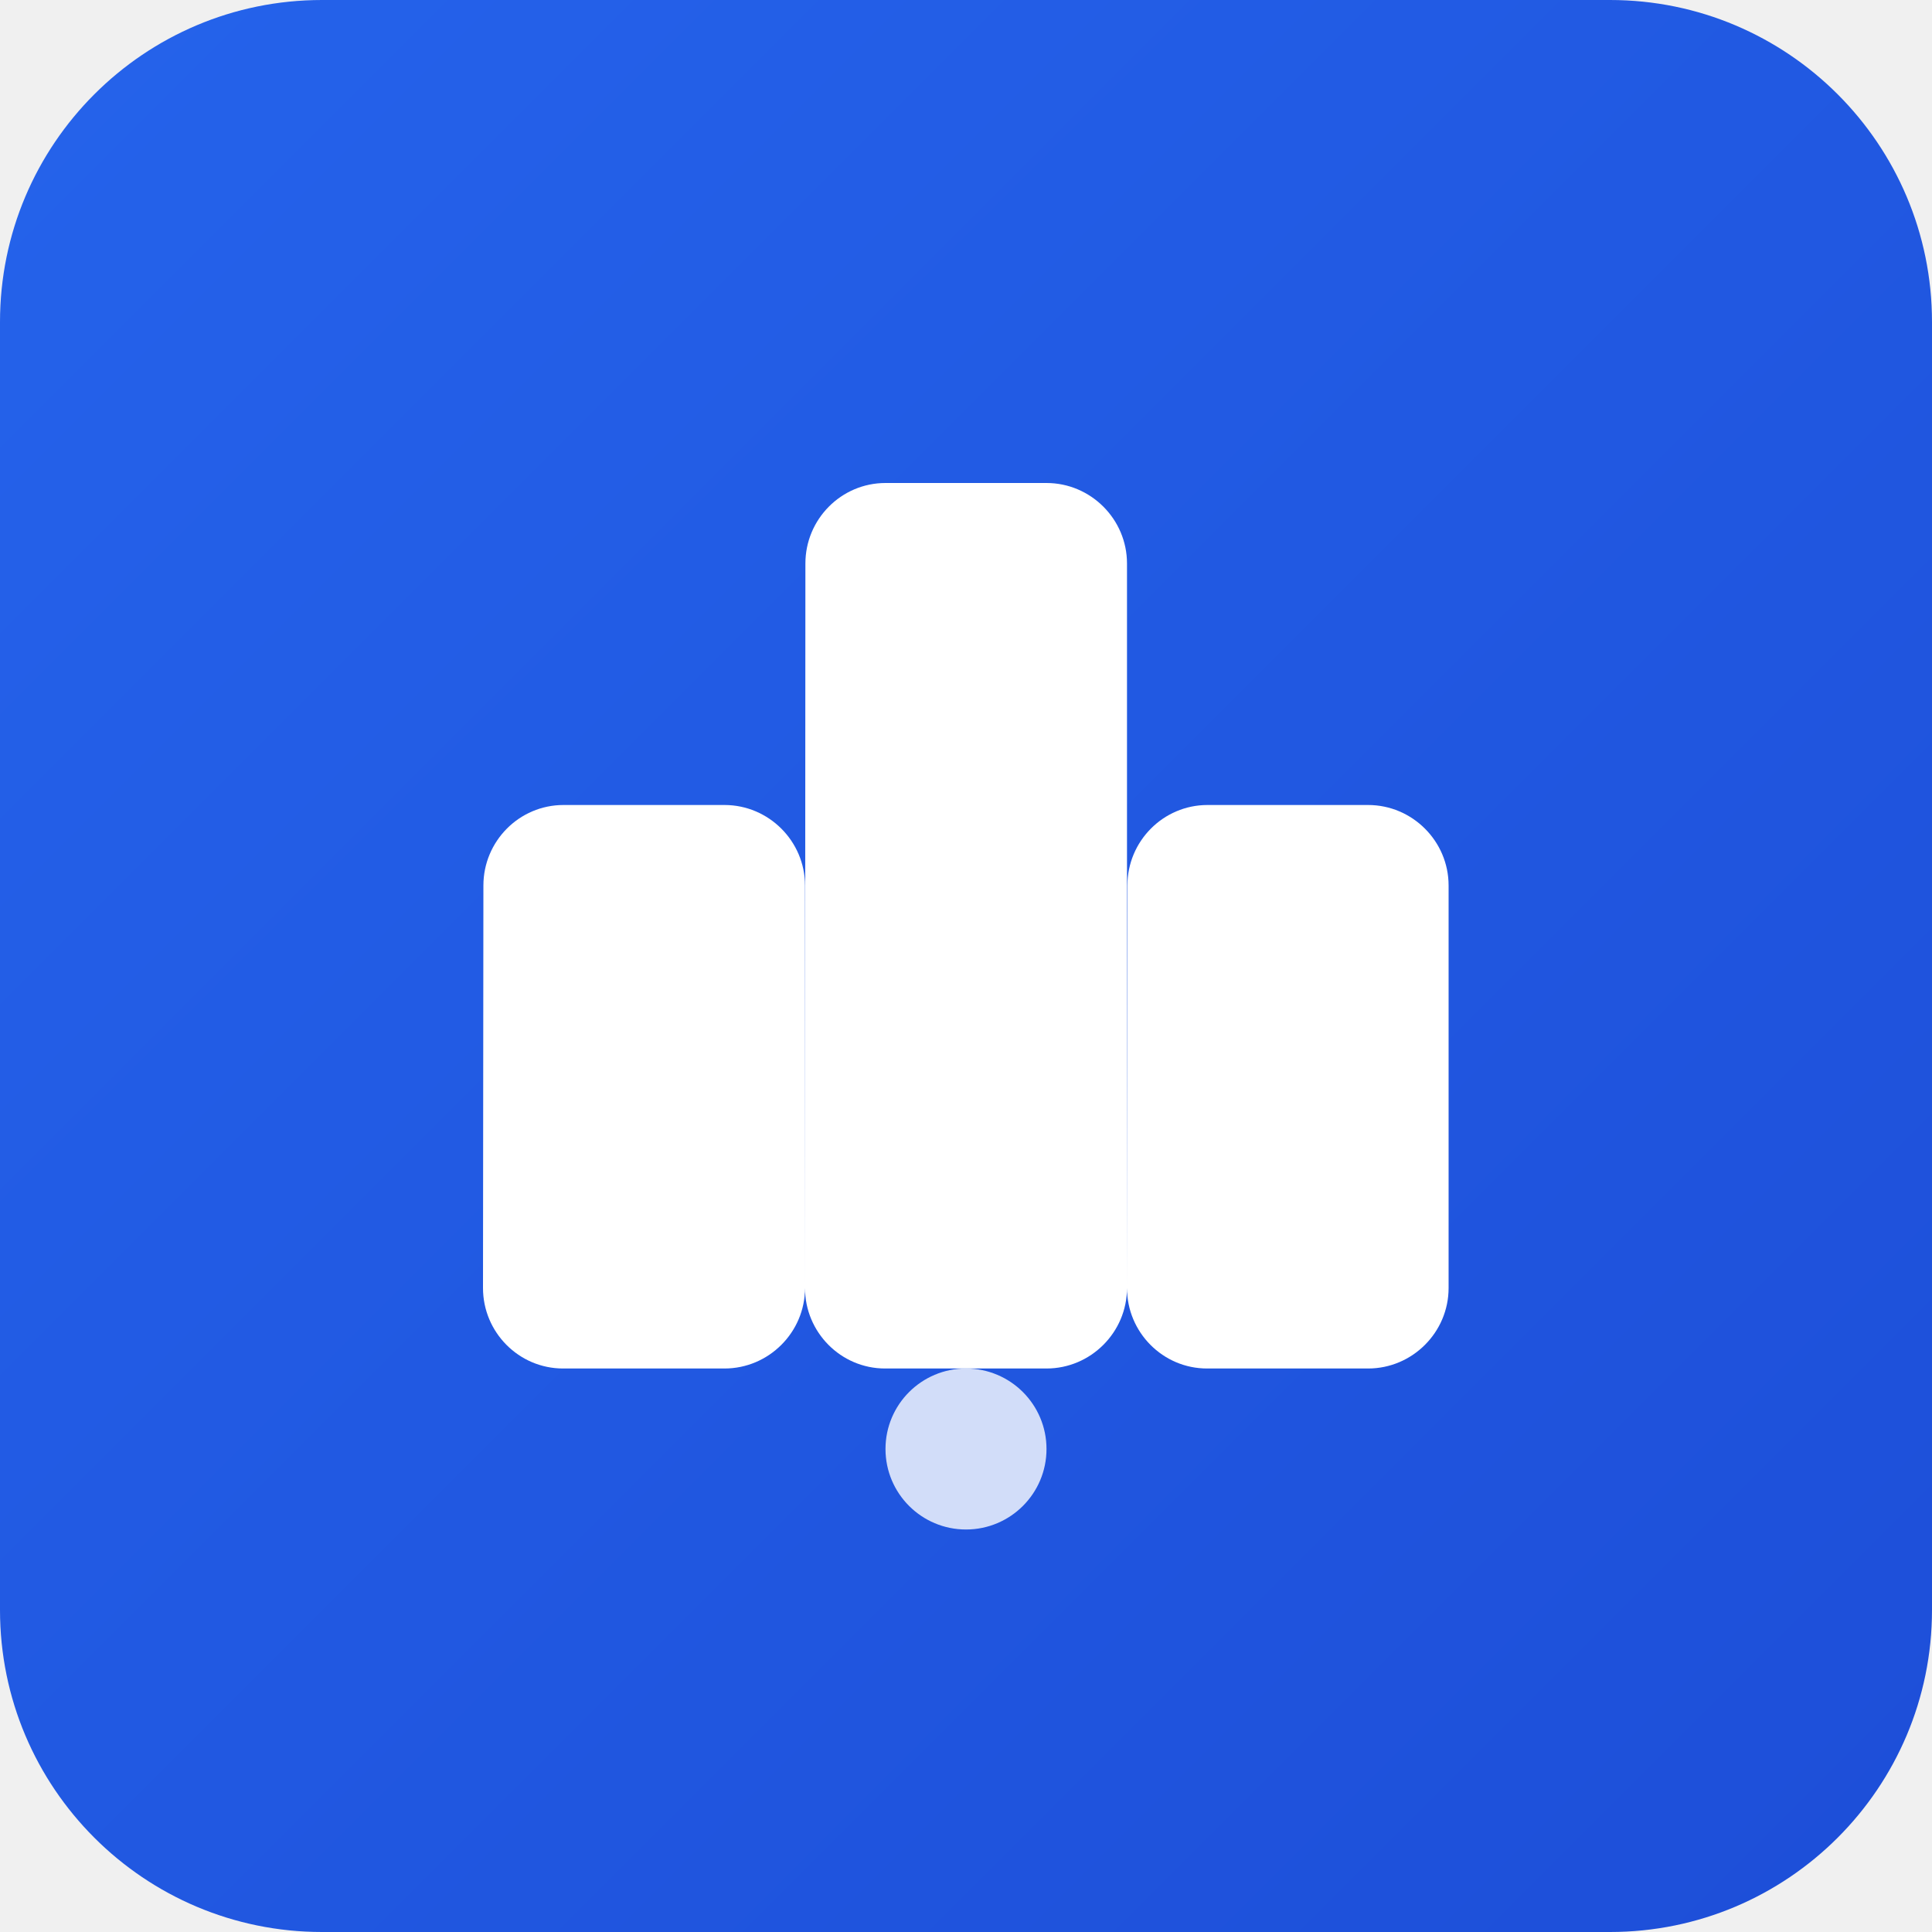
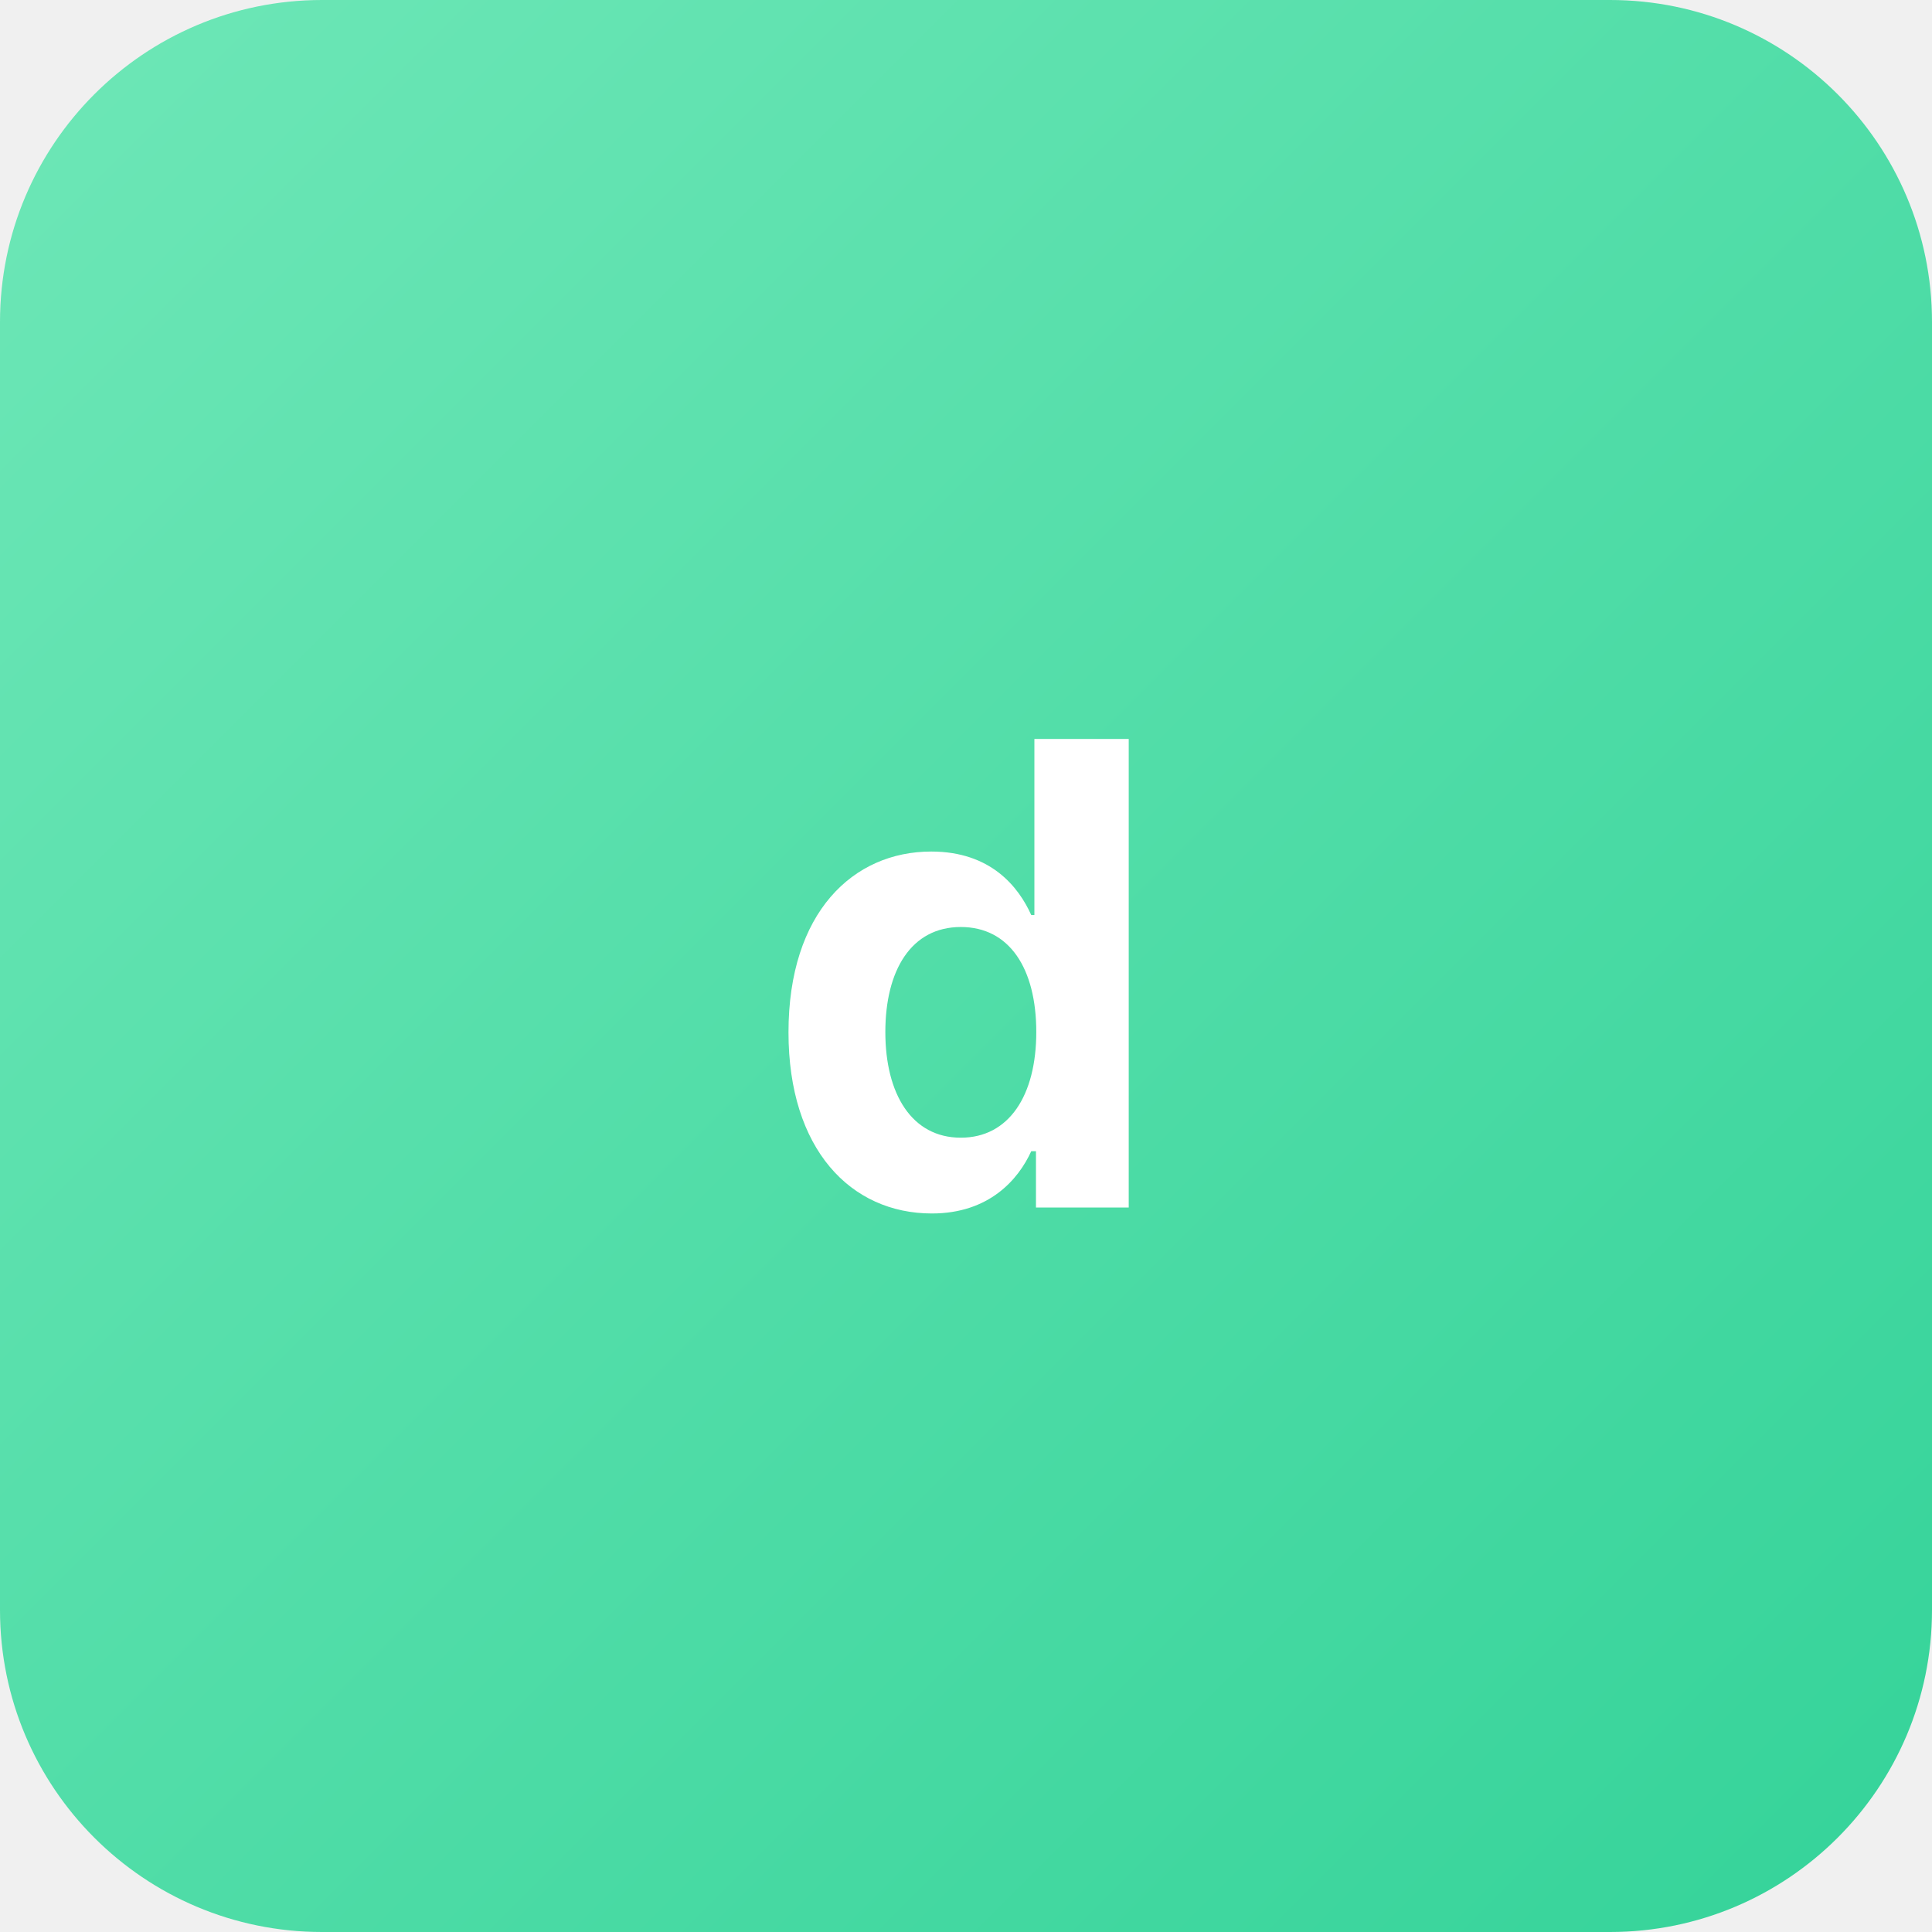
<svg xmlns="http://www.w3.org/2000/svg" width="192" height="192" viewBox="0 0 192 192">
  <defs>
    <linearGradient id="bg" x1="0%" y1="0%" x2="100%" y2="100%">
-       <stop offset="0%" style="stop-color:#2563eb" />
-       <stop offset="100%" style="stop-color:#1d4ed8" />
+       <stop offset="0%" stop-color="#6EE7B7" />
+       <stop offset="100%" stop-color="#34D399" />
    </linearGradient>
  </defs>
  <rect width="192" height="192" rx="32" fill="url(#bg)" />
-   <g transform="translate(32, 32)" fill="white">
-     <path d="M56 16c-4.4 0-7.96 3.6-7.96 8L48 96c0 4.4 3.56 8 7.96 8H72c4.4 0 8-3.6 8-8V24c0-4.4-3.6-8-8-8H56zM24 48c-4.4 0-7.96 3.6-7.96 8L16 96c0 4.4 3.56 8 7.96 8H40c4.4 0 8-3.6 8-8V56c0-4.4-3.6-8-8-8H24zM88 48c-4.4 0-7.96 3.6-7.96 8L80 96c0 4.4 3.56 8 7.96 8h16c4.4 0 8-3.6 8-8V56c0-4.4-3.6-8-8-8H88z" />
-     <circle cx="64" cy="112" r="8" fill="white" opacity="0.8" />
+   <g fill="#ffffff" font-family="Inter, sans-serif" font-weight="700" font-size="64" text-anchor="middle">
+     <text x="96" y="120">d</text>
  </g>
</svg>
